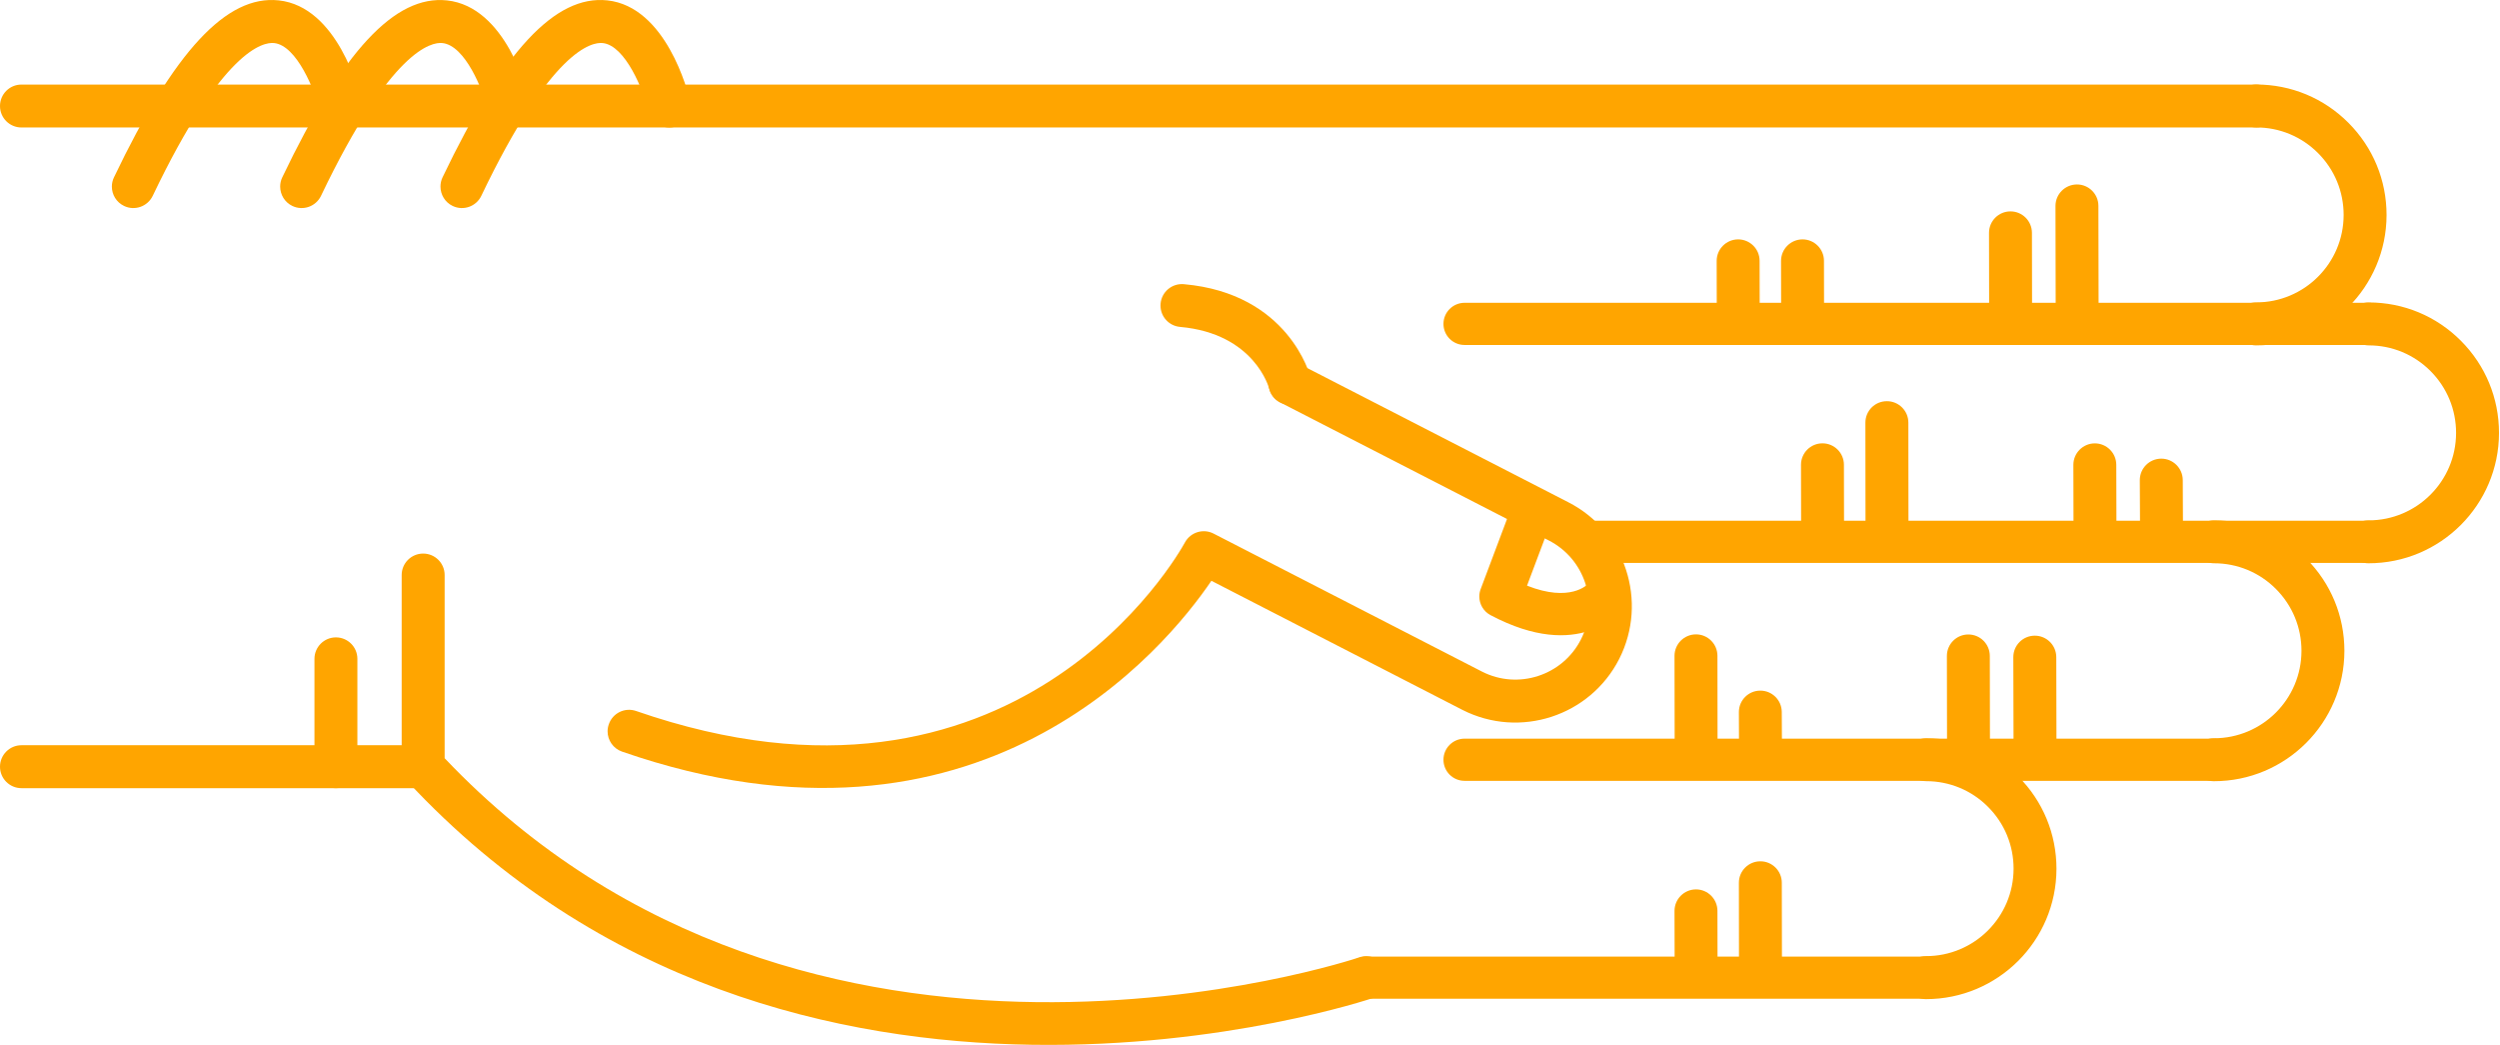
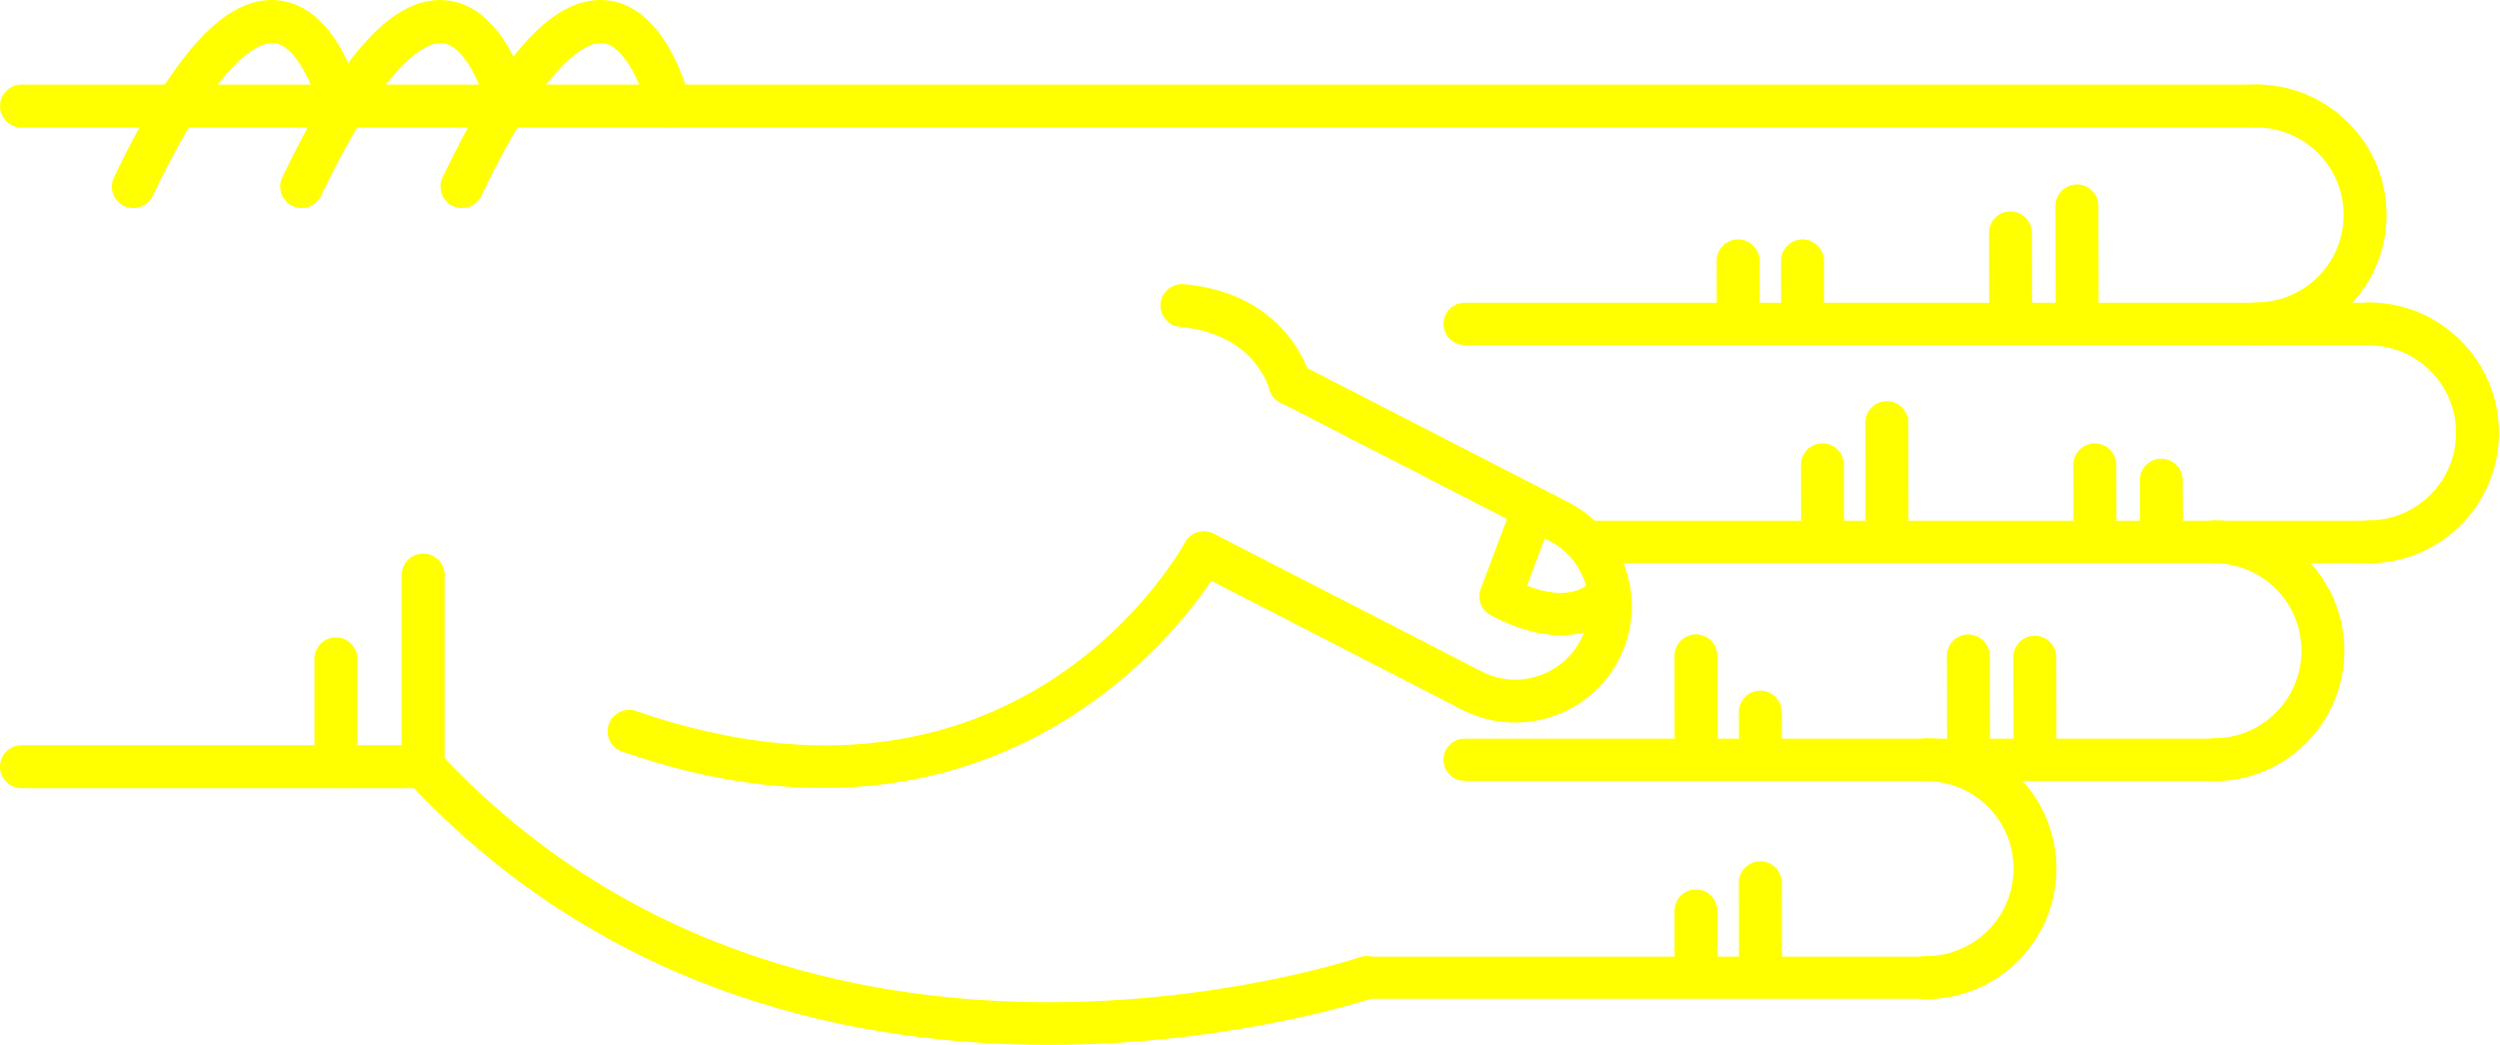
<svg xmlns="http://www.w3.org/2000/svg" version="1.1" x="0px" y="0px" viewBox="0 0 68.876 28.788" enable-background="new 0 0 100 100" xml:space="preserve" id="svg2" width="68.876" height="28.788">
  <defs id="defs70" />
  <g id="g3400" transform="matrix(0,-1,-1,0,95,61.63029)">
-     <path id="path4" d="m 45.789,83.929 -5.282,0 c -0.149,0 -0.293,-0.057 -0.403,-0.159 -11.343,-10.555 -6.022,-26.458 -5.968,-26.617 0.106,-0.308 0.443,-0.471 0.752,-0.366 0.309,0.107 0.473,0.443 0.366,0.752 -0.052,0.151 -5.064,15.182 5.487,25.206 l 5.047,0 c 0.327,0 0.591,0.265 0.591,0.592 0,0.327 -0.264,0.592 -0.59,0.592 z" style="fill:orange" />
-     <path id="path6" d="m 53.212,63.015 c -0.303,0 -0.561,-0.232 -0.588,-0.539 -0.183,-2.053 -1.684,-2.452 -1.699,-2.456 -0.317,-0.079 -0.509,-0.4 -0.43,-0.717 0.08,-0.317 0.399,-0.51 0.717,-0.43 0.096,0.023 2.333,0.617 2.589,3.498 0.029,0.326 -0.211,0.613 -0.537,0.642 -0.016,0.001 -0.034,0.002 -0.052,0.002 z" style="fill:orange" />
-     <path id="path8" d="m 58.709,95 c -0.327,0 -0.591,-0.265 -0.591,-0.591 l 0,-61.595 c 0,-0.327 0.265,-0.592 0.591,-0.592 0.326,0 0.591,0.265 0.591,0.592 l 0,61.595 C 59.301,94.735 59.036,95 58.709,95 Z" style="fill:orange" />
-     <path id="path10" d="m 40.507,95 c -0.326,0 -0.591,-0.265 -0.591,-0.591 l 0,-11.072 c 0,-0.327 0.265,-0.592 0.591,-0.592 0.327,0 0.592,0.265 0.592,0.592 l 0,11.072 c 0,0.326 -0.266,0.591 -0.592,0.591 z" style="fill:orange" />
-     <path id="path12" d="m 43.479,86.333 -2.972,0 c -0.326,0 -0.591,-0.265 -0.591,-0.591 0,-0.327 0.265,-0.592 0.591,-0.592 l 2.972,0 c 0.327,0 0.591,0.265 0.591,0.592 0,0.326 -0.265,0.591 -0.591,0.591 z" style="fill:orange" />
-     <path id="path14" d="m 56.49,82.86 c -0.221,0 -0.433,-0.124 -0.534,-0.336 -0.141,-0.295 -0.016,-0.648 0.278,-0.789 4.032,-1.927 4.242,-3.049 4.21,-3.347 -0.066,-0.625 -1.314,-1.127 -1.873,-1.26 -0.317,-0.075 -0.514,-0.395 -0.438,-0.712 0.076,-0.317 0.395,-0.513 0.712,-0.438 0.266,0.063 2.603,0.665 2.775,2.285 0.153,1.434 -1.396,2.876 -4.876,4.54 -0.081,0.039 -0.168,0.057 -0.254,0.057 z" style="fill:orange" />
-     <path id="path16" d="m 56.49,87.278 c -0.221,0 -0.433,-0.124 -0.534,-0.336 -0.141,-0.295 -0.016,-0.648 0.278,-0.789 4.031,-1.927 4.242,-3.048 4.21,-3.346 -0.066,-0.627 -1.291,-1.121 -1.874,-1.261 -0.317,-0.076 -0.513,-0.396 -0.437,-0.713 0.076,-0.317 0.394,-0.514 0.711,-0.437 0.266,0.062 2.603,0.664 2.775,2.285 0.153,1.434 -1.396,2.876 -4.876,4.54 -0.08,0.039 -0.167,0.057 -0.253,0.057 z" style="fill:orange" />
-     <path id="path18" d="m 56.49,91.917 c -0.221,0 -0.433,-0.124 -0.534,-0.337 -0.141,-0.294 -0.016,-0.647 0.278,-0.789 4.032,-1.927 4.242,-3.048 4.21,-3.346 -0.066,-0.626 -1.314,-1.127 -1.873,-1.26 -0.317,-0.075 -0.514,-0.394 -0.438,-0.711 0.076,-0.318 0.395,-0.514 0.712,-0.439 0.266,0.063 2.603,0.664 2.775,2.285 0.153,1.433 -1.396,2.875 -4.876,4.539 -0.081,0.039 -0.168,0.058 -0.254,0.058 z" style="fill:orange" />
-     <path id="path20" d="m 41.482,78.254 c -0.245,0 -0.474,-0.154 -0.559,-0.398 -3.417,-9.857 2.855,-14.986 4.706,-16.244 l -3.557,-6.92 c -0.803,-1.581 -0.172,-3.517 1.405,-4.32 1.579,-0.801 3.514,-0.172 4.317,1.405 l 3.802,7.399 c 0.149,0.291 0.035,0.647 -0.256,0.797 -0.291,0.148 -0.647,0.034 -0.796,-0.255 l -3.802,-7.402 c -0.508,-0.998 -1.731,-1.396 -2.728,-0.889 -0.996,0.506 -1.394,1.73 -0.887,2.726 l 3.802,7.398 c 0.147,0.286 0.039,0.637 -0.244,0.791 -0.338,0.185 -8.27,4.663 -4.643,15.126 0.107,0.309 -0.057,0.646 -0.365,0.752 -0.066,0.023 -0.131,0.034 -0.195,0.034 z" style="fill:orange" />
-     <path id="path22" d="m 45.197,54.228 c -0.21,0 -0.411,-0.114 -0.514,-0.309 -1.308,-2.467 0.102,-3.576 0.162,-3.622 0.256,-0.193 0.62,-0.144 0.814,0.112 0.191,0.252 0.146,0.609 -0.1,0.805 -0.041,0.036 -0.534,0.51 -0.064,1.699 l 1.425,-0.536 c 0.299,-0.113 0.635,0.039 0.749,0.339 0.113,0.3 -0.039,0.635 -0.339,0.749 l -1.928,0.725 c -0.068,0.026 -0.137,0.038 -0.205,0.038 z" style="fill:orange" />
-     <path id="path24" d="m 46.703,30.314 c -0.326,0 -0.591,-0.265 -0.591,-0.591 -0.003,-1.981 1.607,-3.596 3.588,-3.599 10e-4,0 0.003,0 0.004,0 0.958,0 1.859,0.373 2.538,1.05 0.68,0.678 1.055,1.58 1.056,2.54 0,0.327 -0.264,0.592 -0.591,0.592 l 0,0 c -0.327,0 -0.591,-0.264 -0.592,-0.591 0,-0.644 -0.252,-1.249 -0.708,-1.704 -0.456,-0.454 -1.06,-0.704 -1.703,-0.704 -10e-4,0 -10e-4,0 -0.003,0 -1.329,0.001 -2.409,1.084 -2.407,2.414 0.001,0.327 -0.264,0.592 -0.591,0.593 0,0 0,0 0,0 z" style="fill:orange" />
-     <path id="path26" d="m 52.707,33.413 c -0.326,0 -0.591,-0.265 -0.592,-0.591 -0.003,-1.981 1.607,-3.596 3.589,-3.599 10e-4,0 0.003,0 0.004,0 0.958,0 1.859,0.373 2.538,1.05 0.68,0.678 1.055,1.58 1.056,2.54 0,0.327 -0.264,0.592 -0.591,0.592 0,0 0,0 0,0 -0.327,0 -0.591,-0.264 -0.592,-0.591 0,-0.644 -0.252,-1.249 -0.708,-1.704 -0.455,-0.454 -1.06,-0.704 -1.702,-0.704 -0.001,0 -0.002,0 -0.003,0 -1.329,0.001 -2.409,1.084 -2.407,2.414 -10e-4,0.327 -0.265,0.592 -0.592,0.593 l 0,0 z" style="fill:orange" />
-     <path id="path28" d="m 40.699,34.575 c -0.327,0 -0.591,-0.265 -0.591,-0.591 -0.003,-1.981 1.607,-3.596 3.588,-3.599 0.001,0 0.003,0 0.004,0 0.958,0 1.859,0.373 2.538,1.05 0.68,0.678 1.055,1.58 1.056,2.54 0.001,0.327 -0.264,0.592 -0.59,0.592 0,0 -10e-4,0 -10e-4,0 -0.326,0 -0.591,-0.265 -0.591,-0.591 -0.001,-0.644 -0.252,-1.249 -0.708,-1.704 -0.456,-0.454 -1.06,-0.704 -1.703,-0.704 -10e-4,0 -0.002,0 -0.003,0 -1.329,10e-4 -2.409,1.084 -2.407,2.414 0,0.327 -0.265,0.592 -0.592,0.593 l 0,0 z" style="fill:orange" />
-     <path id="path30" d="m 34.695,42.51 c -0.326,0 -0.591,-0.265 -0.591,-0.591 -0.002,-1.981 1.607,-3.595 3.589,-3.598 0.001,0 0.003,0 0.004,0 0.958,0 1.859,0.373 2.538,1.049 0.68,0.678 1.055,1.58 1.056,2.54 0,0.327 -0.264,0.592 -0.59,0.592 l -10e-4,0 c -0.327,0 -0.591,-0.265 -0.591,-0.591 -0.001,-0.644 -0.252,-1.25 -0.708,-1.704 -0.455,-0.455 -1.06,-0.704 -1.703,-0.704 0,0 -10e-4,0 -0.002,0 -1.329,10e-4 -2.409,1.084 -2.407,2.414 -0.001,0.327 -0.266,0.593 -0.594,0.593 l 0,0 z" style="fill:orange" />
-     <path id="path32" d="m 55.957,38.348 c -10e-4,0 -10e-4,0 0,0 l -3.131,-0.006 c -0.327,-10e-4 -0.591,-0.266 -0.59,-0.593 0,-0.326 0.265,-0.59 0.591,-0.59 0,0 0.001,0 0.001,0 l 3.13,0.006 c 0.327,0 0.591,0.266 0.59,0.592 -0.001,0.326 -0.265,0.591 -0.591,0.591 z" style="fill:orange" />
-     <path id="path34" d="m 55.215,40.18 c 0,0 -0.001,0 0,0 l -2.474,-0.004 c -0.327,0 -0.591,-0.266 -0.59,-0.593 0,-0.326 0.265,-0.59 0.591,-0.59 0,0 0,0 0.001,0 l 2.473,0.004 c 0.327,10e-4 0.591,0.266 0.59,0.593 0,0.325 -0.264,0.59 -0.591,0.59 z" style="fill:orange" />
-     <path id="path36" d="m 54.443,45.912 -10e-4,0 -1.565,-0.003 c -0.327,-10e-4 -0.591,-0.267 -0.59,-0.593 10e-4,-0.326 0.266,-0.59 0.592,-0.59 0,0 0,0 0.001,0 l 1.565,0.003 c 0.327,0 0.59,0.266 0.59,0.592 -10e-4,0.326 -0.266,0.591 -0.592,0.591 z" style="fill:orange" />
-     <path id="path38" d="m 54.443,47.686 -10e-4,0 -1.565,-0.003 c -0.327,0 -0.591,-0.267 -0.59,-0.593 10e-4,-0.326 0.266,-0.59 0.592,-0.59 0,0 0,0 0.001,0 l 1.565,0.003 c 0.327,0 0.59,0.266 0.59,0.592 -10e-4,0.327 -0.266,0.591 -0.592,0.591 z" style="fill:orange" />
-     <path id="path40" d="m 43.526,39.51 -0.001,0 -2.356,-0.006 c -0.327,-10e-4 -0.59,-0.266 -0.59,-0.593 10e-4,-0.326 0.265,-0.59 0.591,-0.59 0,0 10e-4,0 10e-4,0 l 2.356,0.005 c 0.327,10e-4 0.591,0.267 0.59,0.593 0,0.327 -0.265,0.591 -0.591,0.591 z" style="fill:orange" />
-     <path id="path42" d="m 43.559,41.341 c 0,0 0,0 0,0 l -2.474,-0.004 c -0.327,0 -0.591,-0.266 -0.59,-0.593 0,-0.326 0.265,-0.59 0.591,-0.59 0,0 0,0 0.001,0 l 2.473,0.004 c 0.327,10e-4 0.591,0.266 0.59,0.593 0,0.326 -0.265,0.59 -0.591,0.59 z" style="fill:orange" />
-     <path id="path44" d="m 42.012,47.074 c 0,0 -10e-4,0 -0.002,0 l -0.791,-0.003 c -0.327,-0.002 -0.59,-0.268 -0.589,-0.594 10e-4,-0.326 0.266,-0.589 0.591,-0.589 0,0 0.001,0 0.002,0 l 0.791,0.004 c 0.327,10e-4 0.591,0.267 0.589,0.594 -0.001,0.325 -0.265,0.588 -0.591,0.588 z" style="fill:orange" />
-     <path id="path46" d="m 43.562,48.848 c 0,0 -10e-4,0 -10e-4,0 l -2.339,-0.004 c -0.327,0 -0.591,-0.266 -0.59,-0.592 0,-0.326 0.265,-0.59 0.591,-0.59 l 0,0 2.34,0.003 c 0.327,10e-4 0.591,0.266 0.59,0.593 -10e-4,0.325 -0.265,0.59 -0.591,0.59 z" style="fill:orange" />
-     <path id="path48" d="m 37.31,47.074 c 0,0 0,0 0,0 l -2.341,-0.003 c -0.327,-10e-4 -0.591,-0.266 -0.591,-0.593 10e-4,-0.326 0.266,-0.591 0.592,-0.591 l 10e-4,0 2.34,0.004 c 0.326,0 0.591,0.266 0.59,0.592 0,0.326 -0.265,0.591 -0.591,0.591 z" style="fill:orange" />
-     <path id="path50" d="m 36.535,48.848 c 0,0 0,0 0,0 l -1.566,-0.004 c -0.327,0 -0.591,-0.266 -0.59,-0.592 0.001,-0.327 0.266,-0.59 0.592,-0.59 0,0 0,0 0.001,0 l 1.565,0.003 c 0.327,10e-4 0.591,0.267 0.59,0.593 -0.001,0.325 -0.266,0.59 -0.592,0.59 z" style="fill:orange" />
-     <path id="path52" d="m 48.402,36.024 c 0,0 -10e-4,0 -0.002,0 l -1.194,-0.006 c -0.327,-10e-4 -0.59,-0.268 -0.588,-0.594 10e-4,-0.326 0.266,-0.589 0.591,-0.589 10e-4,0 0.002,0 0.002,0 l 1.194,0.005 c 0.327,0.002 0.59,0.268 0.589,0.594 -0.002,0.327 -0.266,0.59 -0.592,0.59 z" style="fill:orange" />
-     <path id="path54" d="m 48.823,37.855 -10e-4,0 -1.698,-0.004 c -0.327,-10e-4 -0.591,-0.267 -0.59,-0.593 0,-0.326 0.265,-0.59 0.591,-0.59 0,0 10e-4,0 0.002,0 l 1.698,0.004 c 0.327,0.001 0.591,0.267 0.59,0.593 -10e-4,0.326 -0.266,0.59 -0.592,0.59 z" style="fill:orange" />
-     <path id="path56" d="m 49.987,43.587 c 0,0 -0.001,0 0,0 l -2.729,-0.003 c -0.326,0 -0.59,-0.266 -0.59,-0.593 0,-0.326 0.265,-0.591 0.591,-0.591 0,0 0,0 0,0 l 2.728,0.003 c 0.327,0 0.591,0.266 0.59,0.592 0.001,0.328 -0.264,0.592 -0.59,0.592 z" style="fill:orange" />
-     <path id="path58" d="m 48.825,45.362 -0.001,0 -1.565,-0.003 c -0.327,0 -0.591,-0.266 -0.59,-0.593 0.001,-0.326 0.266,-0.59 0.591,-0.59 0,0 0,0 0,0 l 1.566,0.003 c 0.326,0 0.591,0.266 0.59,0.593 0,0.326 -0.265,0.59 -0.591,0.59 z" style="fill:orange" />
-     <path id="path60" d="m 34.695,57.927 c -0.321,0 -0.581,-0.26 -0.581,-0.581 l 0,-15.427 c 0,-0.321 0.26,-0.581 0.581,-0.581 0.321,0 0.581,0.26 0.581,0.581 l 0,15.427 c 0,0.321 -0.259,0.581 -0.581,0.581 z" style="fill:orange" />
-     <path id="path62" d="m 40.699,55.216 c -0.321,0 -0.581,-0.26 -0.581,-0.581 l 0,-20.652 c 0,-0.321 0.26,-0.581 0.581,-0.581 0.321,0 0.581,0.26 0.581,0.581 l 0,20.651 c 0,0.322 -0.26,0.582 -0.581,0.582 z" style="fill:orange" />
-     <path id="path64" d="m 46.703,51.629 c -0.321,0 -0.581,-0.26 -0.581,-0.581 l 0,-21.325 c 0,-0.321 0.26,-0.581 0.581,-0.581 0.321,0 0.581,0.26 0.581,0.581 l 0,21.325 c 0,0.321 -0.261,0.581 -0.581,0.581 z" style="fill:orange" />
-     <path id="path66" d="m 52.707,55.216 c -0.321,0 -0.581,-0.26 -0.581,-0.581 l 0,-24.92 c 0,-0.321 0.26,-0.581 0.581,-0.581 0.321,0 0.581,0.26 0.581,0.581 l 0,24.919 c 0,0.322 -0.261,0.582 -0.581,0.582 z" style="fill:orange" />
+     <path id="path4" d="m 45.789,83.929 -5.282,0 c -0.149,0 -0.293,-0.057 -0.403,-0.159 -11.343,-10.555 -6.022,-26.458 -5.968,-26.617 0.106,-0.308 0.443,-0.471 0.752,-0.366 0.309,0.107 0.473,0.443 0.366,0.752 -0.052,0.151 -5.064,15.182 5.487,25.206 l 5.047,0 c 0.327,0 0.591,0.265 0.591,0.592 0,0.327 -0.264,0.592 -0.59,0.592 z" style="fill:yellow" />
+     <path id="path6" d="m 53.212,63.015 c -0.303,0 -0.561,-0.232 -0.588,-0.539 -0.183,-2.053 -1.684,-2.452 -1.699,-2.456 -0.317,-0.079 -0.509,-0.4 -0.43,-0.717 0.08,-0.317 0.399,-0.51 0.717,-0.43 0.096,0.023 2.333,0.617 2.589,3.498 0.029,0.326 -0.211,0.613 -0.537,0.642 -0.016,0.001 -0.034,0.002 -0.052,0.002 z" style="fill:yellow" />
+     <path id="path8" d="m 58.709,95 c -0.327,0 -0.591,-0.265 -0.591,-0.591 l 0,-61.595 c 0,-0.327 0.265,-0.592 0.591,-0.592 0.326,0 0.591,0.265 0.591,0.592 l 0,61.595 C 59.301,94.735 59.036,95 58.709,95 Z" style="fill:yellow" />
+     <path id="path10" d="m 40.507,95 c -0.326,0 -0.591,-0.265 -0.591,-0.591 l 0,-11.072 c 0,-0.327 0.265,-0.592 0.591,-0.592 0.327,0 0.592,0.265 0.592,0.592 l 0,11.072 c 0,0.326 -0.266,0.591 -0.592,0.591 z" style="fill:yellow" />
+     <path id="path12" d="m 43.479,86.333 -2.972,0 c -0.326,0 -0.591,-0.265 -0.591,-0.591 0,-0.327 0.265,-0.592 0.591,-0.592 l 2.972,0 c 0.327,0 0.591,0.265 0.591,0.592 0,0.326 -0.265,0.591 -0.591,0.591 z" style="fill:yellow" />
+     <path id="path14" d="m 56.49,82.86 c -0.221,0 -0.433,-0.124 -0.534,-0.336 -0.141,-0.295 -0.016,-0.648 0.278,-0.789 4.032,-1.927 4.242,-3.049 4.21,-3.347 -0.066,-0.625 -1.314,-1.127 -1.873,-1.26 -0.317,-0.075 -0.514,-0.395 -0.438,-0.712 0.076,-0.317 0.395,-0.513 0.712,-0.438 0.266,0.063 2.603,0.665 2.775,2.285 0.153,1.434 -1.396,2.876 -4.876,4.54 -0.081,0.039 -0.168,0.057 -0.254,0.057 z" style="fill:yellow" />
+     <path id="path16" d="m 56.49,87.278 c -0.221,0 -0.433,-0.124 -0.534,-0.336 -0.141,-0.295 -0.016,-0.648 0.278,-0.789 4.031,-1.927 4.242,-3.048 4.21,-3.346 -0.066,-0.627 -1.291,-1.121 -1.874,-1.261 -0.317,-0.076 -0.513,-0.396 -0.437,-0.713 0.076,-0.317 0.394,-0.514 0.711,-0.437 0.266,0.062 2.603,0.664 2.775,2.285 0.153,1.434 -1.396,2.876 -4.876,4.54 -0.08,0.039 -0.167,0.057 -0.253,0.057 z" style="fill:yellow" />
+     <path id="path18" d="m 56.49,91.917 c -0.221,0 -0.433,-0.124 -0.534,-0.337 -0.141,-0.294 -0.016,-0.647 0.278,-0.789 4.032,-1.927 4.242,-3.048 4.21,-3.346 -0.066,-0.626 -1.314,-1.127 -1.873,-1.26 -0.317,-0.075 -0.514,-0.394 -0.438,-0.711 0.076,-0.318 0.395,-0.514 0.712,-0.439 0.266,0.063 2.603,0.664 2.775,2.285 0.153,1.433 -1.396,2.875 -4.876,4.539 -0.081,0.039 -0.168,0.058 -0.254,0.058 z" style="fill:yellow" />
+     <path id="path20" d="m 41.482,78.254 c -0.245,0 -0.474,-0.154 -0.559,-0.398 -3.417,-9.857 2.855,-14.986 4.706,-16.244 l -3.557,-6.92 c -0.803,-1.581 -0.172,-3.517 1.405,-4.32 1.579,-0.801 3.514,-0.172 4.317,1.405 l 3.802,7.399 c 0.149,0.291 0.035,0.647 -0.256,0.797 -0.291,0.148 -0.647,0.034 -0.796,-0.255 l -3.802,-7.402 c -0.508,-0.998 -1.731,-1.396 -2.728,-0.889 -0.996,0.506 -1.394,1.73 -0.887,2.726 l 3.802,7.398 c 0.147,0.286 0.039,0.637 -0.244,0.791 -0.338,0.185 -8.27,4.663 -4.643,15.126 0.107,0.309 -0.057,0.646 -0.365,0.752 -0.066,0.023 -0.131,0.034 -0.195,0.034 z" style="fill:yellow" />
+     <path id="path22" d="m 45.197,54.228 c -0.21,0 -0.411,-0.114 -0.514,-0.309 -1.308,-2.467 0.102,-3.576 0.162,-3.622 0.256,-0.193 0.62,-0.144 0.814,0.112 0.191,0.252 0.146,0.609 -0.1,0.805 -0.041,0.036 -0.534,0.51 -0.064,1.699 l 1.425,-0.536 c 0.299,-0.113 0.635,0.039 0.749,0.339 0.113,0.3 -0.039,0.635 -0.339,0.749 l -1.928,0.725 c -0.068,0.026 -0.137,0.038 -0.205,0.038 z" style="fill:yellow" />
+     <path id="path24" d="m 46.703,30.314 c -0.326,0 -0.591,-0.265 -0.591,-0.591 -0.003,-1.981 1.607,-3.596 3.588,-3.599 10e-4,0 0.003,0 0.004,0 0.958,0 1.859,0.373 2.538,1.05 0.68,0.678 1.055,1.58 1.056,2.54 0,0.327 -0.264,0.592 -0.591,0.592 l 0,0 c -0.327,0 -0.591,-0.264 -0.592,-0.591 0,-0.644 -0.252,-1.249 -0.708,-1.704 -0.456,-0.454 -1.06,-0.704 -1.703,-0.704 -10e-4,0 -10e-4,0 -0.003,0 -1.329,0.001 -2.409,1.084 -2.407,2.414 0.001,0.327 -0.264,0.592 -0.591,0.593 0,0 0,0 0,0 z" style="fill:yellow" />
+     <path id="path26" d="m 52.707,33.413 c -0.326,0 -0.591,-0.265 -0.592,-0.591 -0.003,-1.981 1.607,-3.596 3.589,-3.599 10e-4,0 0.003,0 0.004,0 0.958,0 1.859,0.373 2.538,1.05 0.68,0.678 1.055,1.58 1.056,2.54 0,0.327 -0.264,0.592 -0.591,0.592 0,0 0,0 0,0 -0.327,0 -0.591,-0.264 -0.592,-0.591 0,-0.644 -0.252,-1.249 -0.708,-1.704 -0.455,-0.454 -1.06,-0.704 -1.702,-0.704 -0.001,0 -0.002,0 -0.003,0 -1.329,0.001 -2.409,1.084 -2.407,2.414 -10e-4,0.327 -0.265,0.592 -0.592,0.593 l 0,0 z" style="fill:yellow" />
+     <path id="path28" d="m 40.699,34.575 c -0.327,0 -0.591,-0.265 -0.591,-0.591 -0.003,-1.981 1.607,-3.596 3.588,-3.599 0.001,0 0.003,0 0.004,0 0.958,0 1.859,0.373 2.538,1.05 0.68,0.678 1.055,1.58 1.056,2.54 0.001,0.327 -0.264,0.592 -0.59,0.592 0,0 -10e-4,0 -10e-4,0 -0.326,0 -0.591,-0.265 -0.591,-0.591 -0.001,-0.644 -0.252,-1.249 -0.708,-1.704 -0.456,-0.454 -1.06,-0.704 -1.703,-0.704 -10e-4,0 -0.002,0 -0.003,0 -1.329,10e-4 -2.409,1.084 -2.407,2.414 0,0.327 -0.265,0.592 -0.592,0.593 l 0,0 z" style="fill:yellow" />
+     <path id="path30" d="m 34.695,42.51 c -0.326,0 -0.591,-0.265 -0.591,-0.591 -0.002,-1.981 1.607,-3.595 3.589,-3.598 0.001,0 0.003,0 0.004,0 0.958,0 1.859,0.373 2.538,1.049 0.68,0.678 1.055,1.58 1.056,2.54 0,0.327 -0.264,0.592 -0.59,0.592 l -10e-4,0 c -0.327,0 -0.591,-0.265 -0.591,-0.591 -0.001,-0.644 -0.252,-1.25 -0.708,-1.704 -0.455,-0.455 -1.06,-0.704 -1.703,-0.704 0,0 -10e-4,0 -0.002,0 -1.329,10e-4 -2.409,1.084 -2.407,2.414 -0.001,0.327 -0.266,0.593 -0.594,0.593 l 0,0 z" style="fill:yellow" />
+     <path id="path32" d="m 55.957,38.348 c -10e-4,0 -10e-4,0 0,0 l -3.131,-0.006 c -0.327,-10e-4 -0.591,-0.266 -0.59,-0.593 0,-0.326 0.265,-0.59 0.591,-0.59 0,0 0.001,0 0.001,0 l 3.13,0.006 c 0.327,0 0.591,0.266 0.59,0.592 -0.001,0.326 -0.265,0.591 -0.591,0.591 z" style="fill:yellow" />
+     <path id="path34" d="m 55.215,40.18 c 0,0 -0.001,0 0,0 l -2.474,-0.004 c -0.327,0 -0.591,-0.266 -0.59,-0.593 0,-0.326 0.265,-0.59 0.591,-0.59 0,0 0,0 0.001,0 l 2.473,0.004 c 0.327,10e-4 0.591,0.266 0.59,0.593 0,0.325 -0.264,0.59 -0.591,0.59 z" style="fill:yellow" />
+     <path id="path36" d="m 54.443,45.912 -10e-4,0 -1.565,-0.003 c -0.327,-10e-4 -0.591,-0.267 -0.59,-0.593 10e-4,-0.326 0.266,-0.59 0.592,-0.59 0,0 0,0 0.001,0 l 1.565,0.003 c 0.327,0 0.59,0.266 0.59,0.592 -10e-4,0.326 -0.266,0.591 -0.592,0.591 z" style="fill:yellow" />
+     <path id="path38" d="m 54.443,47.686 -10e-4,0 -1.565,-0.003 c -0.327,0 -0.591,-0.267 -0.59,-0.593 10e-4,-0.326 0.266,-0.59 0.592,-0.59 0,0 0,0 0.001,0 l 1.565,0.003 c 0.327,0 0.59,0.266 0.59,0.592 -10e-4,0.327 -0.266,0.591 -0.592,0.591 z" style="fill:yellow" />
+     <path id="path40" d="m 43.526,39.51 -0.001,0 -2.356,-0.006 c -0.327,-10e-4 -0.59,-0.266 -0.59,-0.593 10e-4,-0.326 0.265,-0.59 0.591,-0.59 0,0 10e-4,0 10e-4,0 l 2.356,0.005 c 0.327,10e-4 0.591,0.267 0.59,0.593 0,0.327 -0.265,0.591 -0.591,0.591 z" style="fill:yellow" />
+     <path id="path42" d="m 43.559,41.341 c 0,0 0,0 0,0 l -2.474,-0.004 c -0.327,0 -0.591,-0.266 -0.59,-0.593 0,-0.326 0.265,-0.59 0.591,-0.59 0,0 0,0 0.001,0 l 2.473,0.004 c 0.327,10e-4 0.591,0.266 0.59,0.593 0,0.326 -0.265,0.59 -0.591,0.59 z" style="fill:yellow" />
+     <path id="path44" d="m 42.012,47.074 c 0,0 -10e-4,0 -0.002,0 l -0.791,-0.003 c -0.327,-0.002 -0.59,-0.268 -0.589,-0.594 10e-4,-0.326 0.266,-0.589 0.591,-0.589 0,0 0.001,0 0.002,0 l 0.791,0.004 c 0.327,10e-4 0.591,0.267 0.589,0.594 -0.001,0.325 -0.265,0.588 -0.591,0.588 z" style="fill:yellow" />
+     <path id="path46" d="m 43.562,48.848 c 0,0 -10e-4,0 -10e-4,0 l -2.339,-0.004 c -0.327,0 -0.591,-0.266 -0.59,-0.592 0,-0.326 0.265,-0.59 0.591,-0.59 l 0,0 2.34,0.003 c 0.327,10e-4 0.591,0.266 0.59,0.593 -10e-4,0.325 -0.265,0.59 -0.591,0.59 z" style="fill:yellow" />
+     <path id="path48" d="m 37.31,47.074 c 0,0 0,0 0,0 l -2.341,-0.003 c -0.327,-10e-4 -0.591,-0.266 -0.591,-0.593 10e-4,-0.326 0.266,-0.591 0.592,-0.591 l 10e-4,0 2.34,0.004 c 0.326,0 0.591,0.266 0.59,0.592 0,0.326 -0.265,0.591 -0.591,0.591 z" style="fill:yellow" />
+     <path id="path50" d="m 36.535,48.848 c 0,0 0,0 0,0 l -1.566,-0.004 c -0.327,0 -0.591,-0.266 -0.59,-0.592 0.001,-0.327 0.266,-0.59 0.592,-0.59 0,0 0,0 0.001,0 l 1.565,0.003 c 0.327,10e-4 0.591,0.267 0.59,0.593 -0.001,0.325 -0.266,0.59 -0.592,0.59 z" style="fill:yellow" />
+     <path id="path52" d="m 48.402,36.024 c 0,0 -10e-4,0 -0.002,0 l -1.194,-0.006 c -0.327,-10e-4 -0.59,-0.268 -0.588,-0.594 10e-4,-0.326 0.266,-0.589 0.591,-0.589 10e-4,0 0.002,0 0.002,0 l 1.194,0.005 c 0.327,0.002 0.59,0.268 0.589,0.594 -0.002,0.327 -0.266,0.59 -0.592,0.59 z" style="fill:yellow" />
+     <path id="path54" d="m 48.823,37.855 -10e-4,0 -1.698,-0.004 c -0.327,-10e-4 -0.591,-0.267 -0.59,-0.593 0,-0.326 0.265,-0.59 0.591,-0.59 0,0 10e-4,0 0.002,0 l 1.698,0.004 c 0.327,0.001 0.591,0.267 0.59,0.593 -10e-4,0.326 -0.266,0.59 -0.592,0.59 z" style="fill:yellow" />
+     <path id="path56" d="m 49.987,43.587 c 0,0 -0.001,0 0,0 l -2.729,-0.003 c -0.326,0 -0.59,-0.266 -0.59,-0.593 0,-0.326 0.265,-0.591 0.591,-0.591 0,0 0,0 0,0 l 2.728,0.003 c 0.327,0 0.591,0.266 0.59,0.592 0.001,0.328 -0.264,0.592 -0.59,0.592 z" style="fill:yellow" />
+     <path id="path58" d="m 48.825,45.362 -0.001,0 -1.565,-0.003 c -0.327,0 -0.591,-0.266 -0.59,-0.593 0.001,-0.326 0.266,-0.59 0.591,-0.59 0,0 0,0 0,0 l 1.566,0.003 c 0.326,0 0.591,0.266 0.59,0.593 0,0.326 -0.265,0.59 -0.591,0.59 z" style="fill:yellow" />
+     <path id="path60" d="m 34.695,57.927 c -0.321,0 -0.581,-0.26 -0.581,-0.581 l 0,-15.427 c 0,-0.321 0.26,-0.581 0.581,-0.581 0.321,0 0.581,0.26 0.581,0.581 l 0,15.427 c 0,0.321 -0.259,0.581 -0.581,0.581 z" style="fill:yellow" />
+     <path id="path62" d="m 40.699,55.216 c -0.321,0 -0.581,-0.26 -0.581,-0.581 l 0,-20.652 c 0,-0.321 0.26,-0.581 0.581,-0.581 0.321,0 0.581,0.26 0.581,0.581 l 0,20.651 c 0,0.322 -0.26,0.582 -0.581,0.582 z" style="fill:yellow" />
+     <path id="path64" d="m 46.703,51.629 c -0.321,0 -0.581,-0.26 -0.581,-0.581 l 0,-21.325 c 0,-0.321 0.26,-0.581 0.581,-0.581 0.321,0 0.581,0.26 0.581,0.581 l 0,21.325 c 0,0.321 -0.261,0.581 -0.581,0.581 z" style="fill:yellow" />
+     <path id="path66" d="m 52.707,55.216 c -0.321,0 -0.581,-0.26 -0.581,-0.581 l 0,-24.92 c 0,-0.321 0.26,-0.581 0.581,-0.581 0.321,0 0.581,0.26 0.581,0.581 l 0,24.919 c 0,0.322 -0.261,0.582 -0.581,0.582 z" style="fill:yellow" />
  </g>
</svg>
